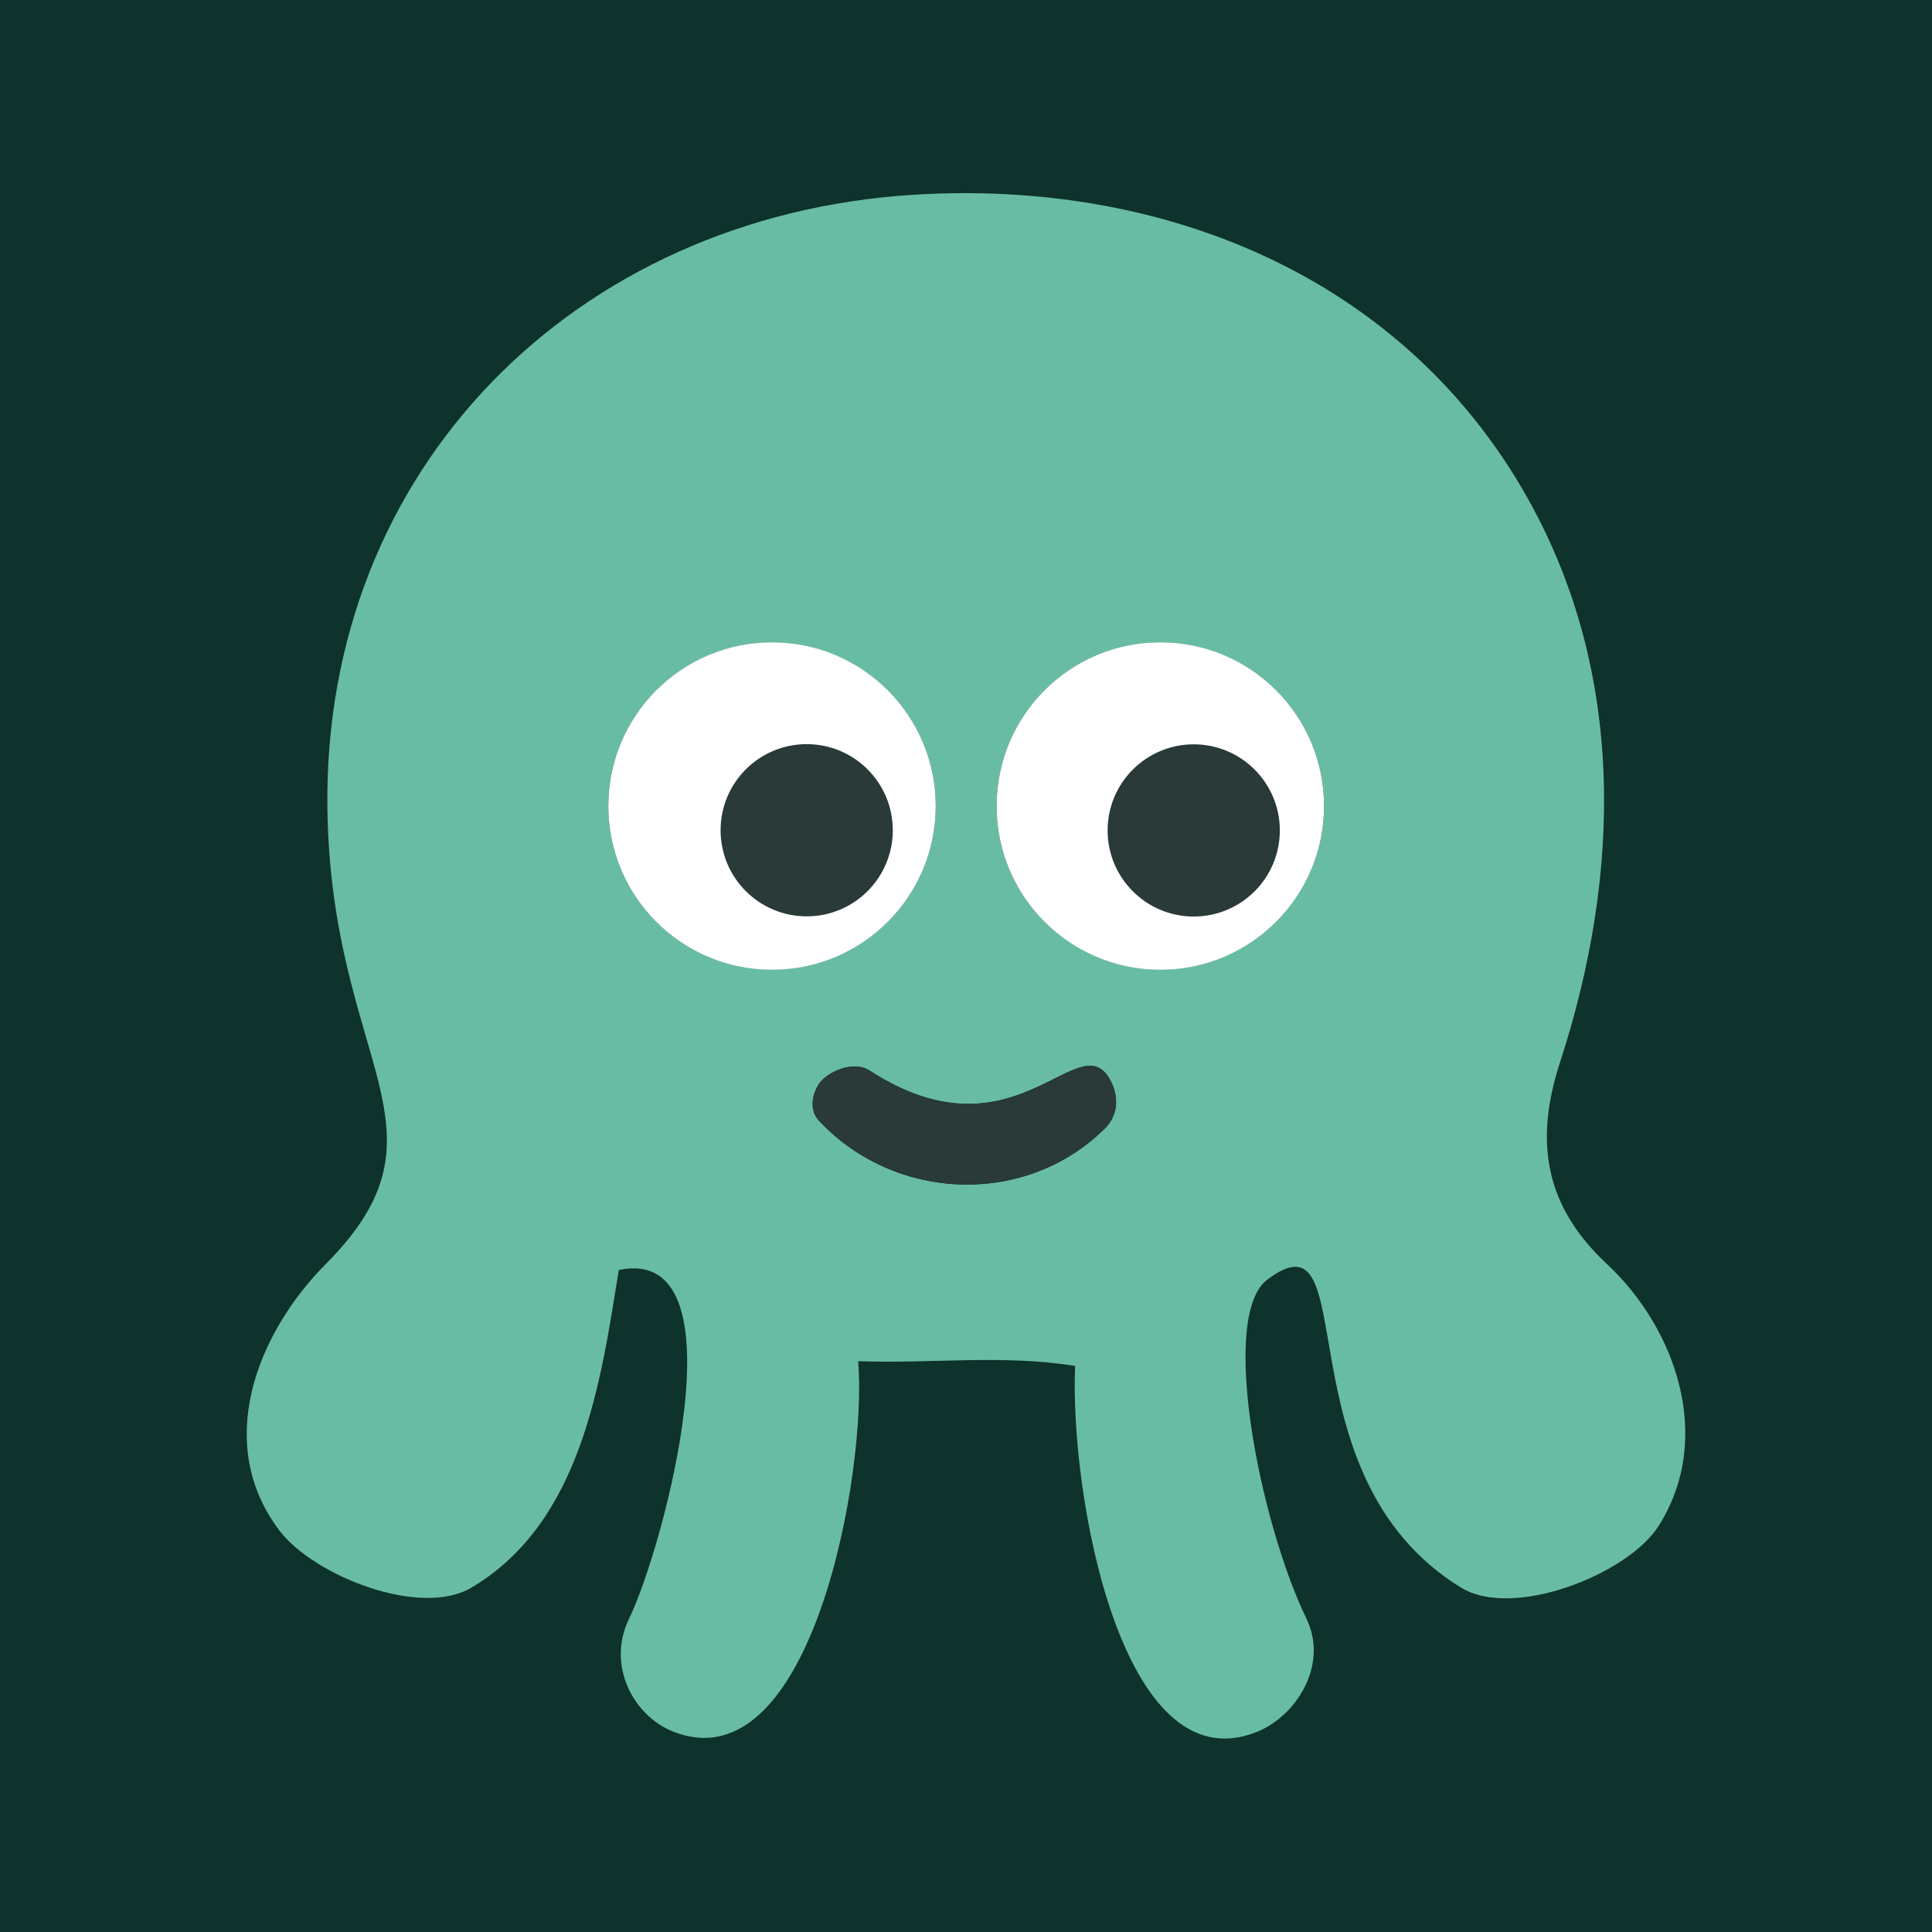
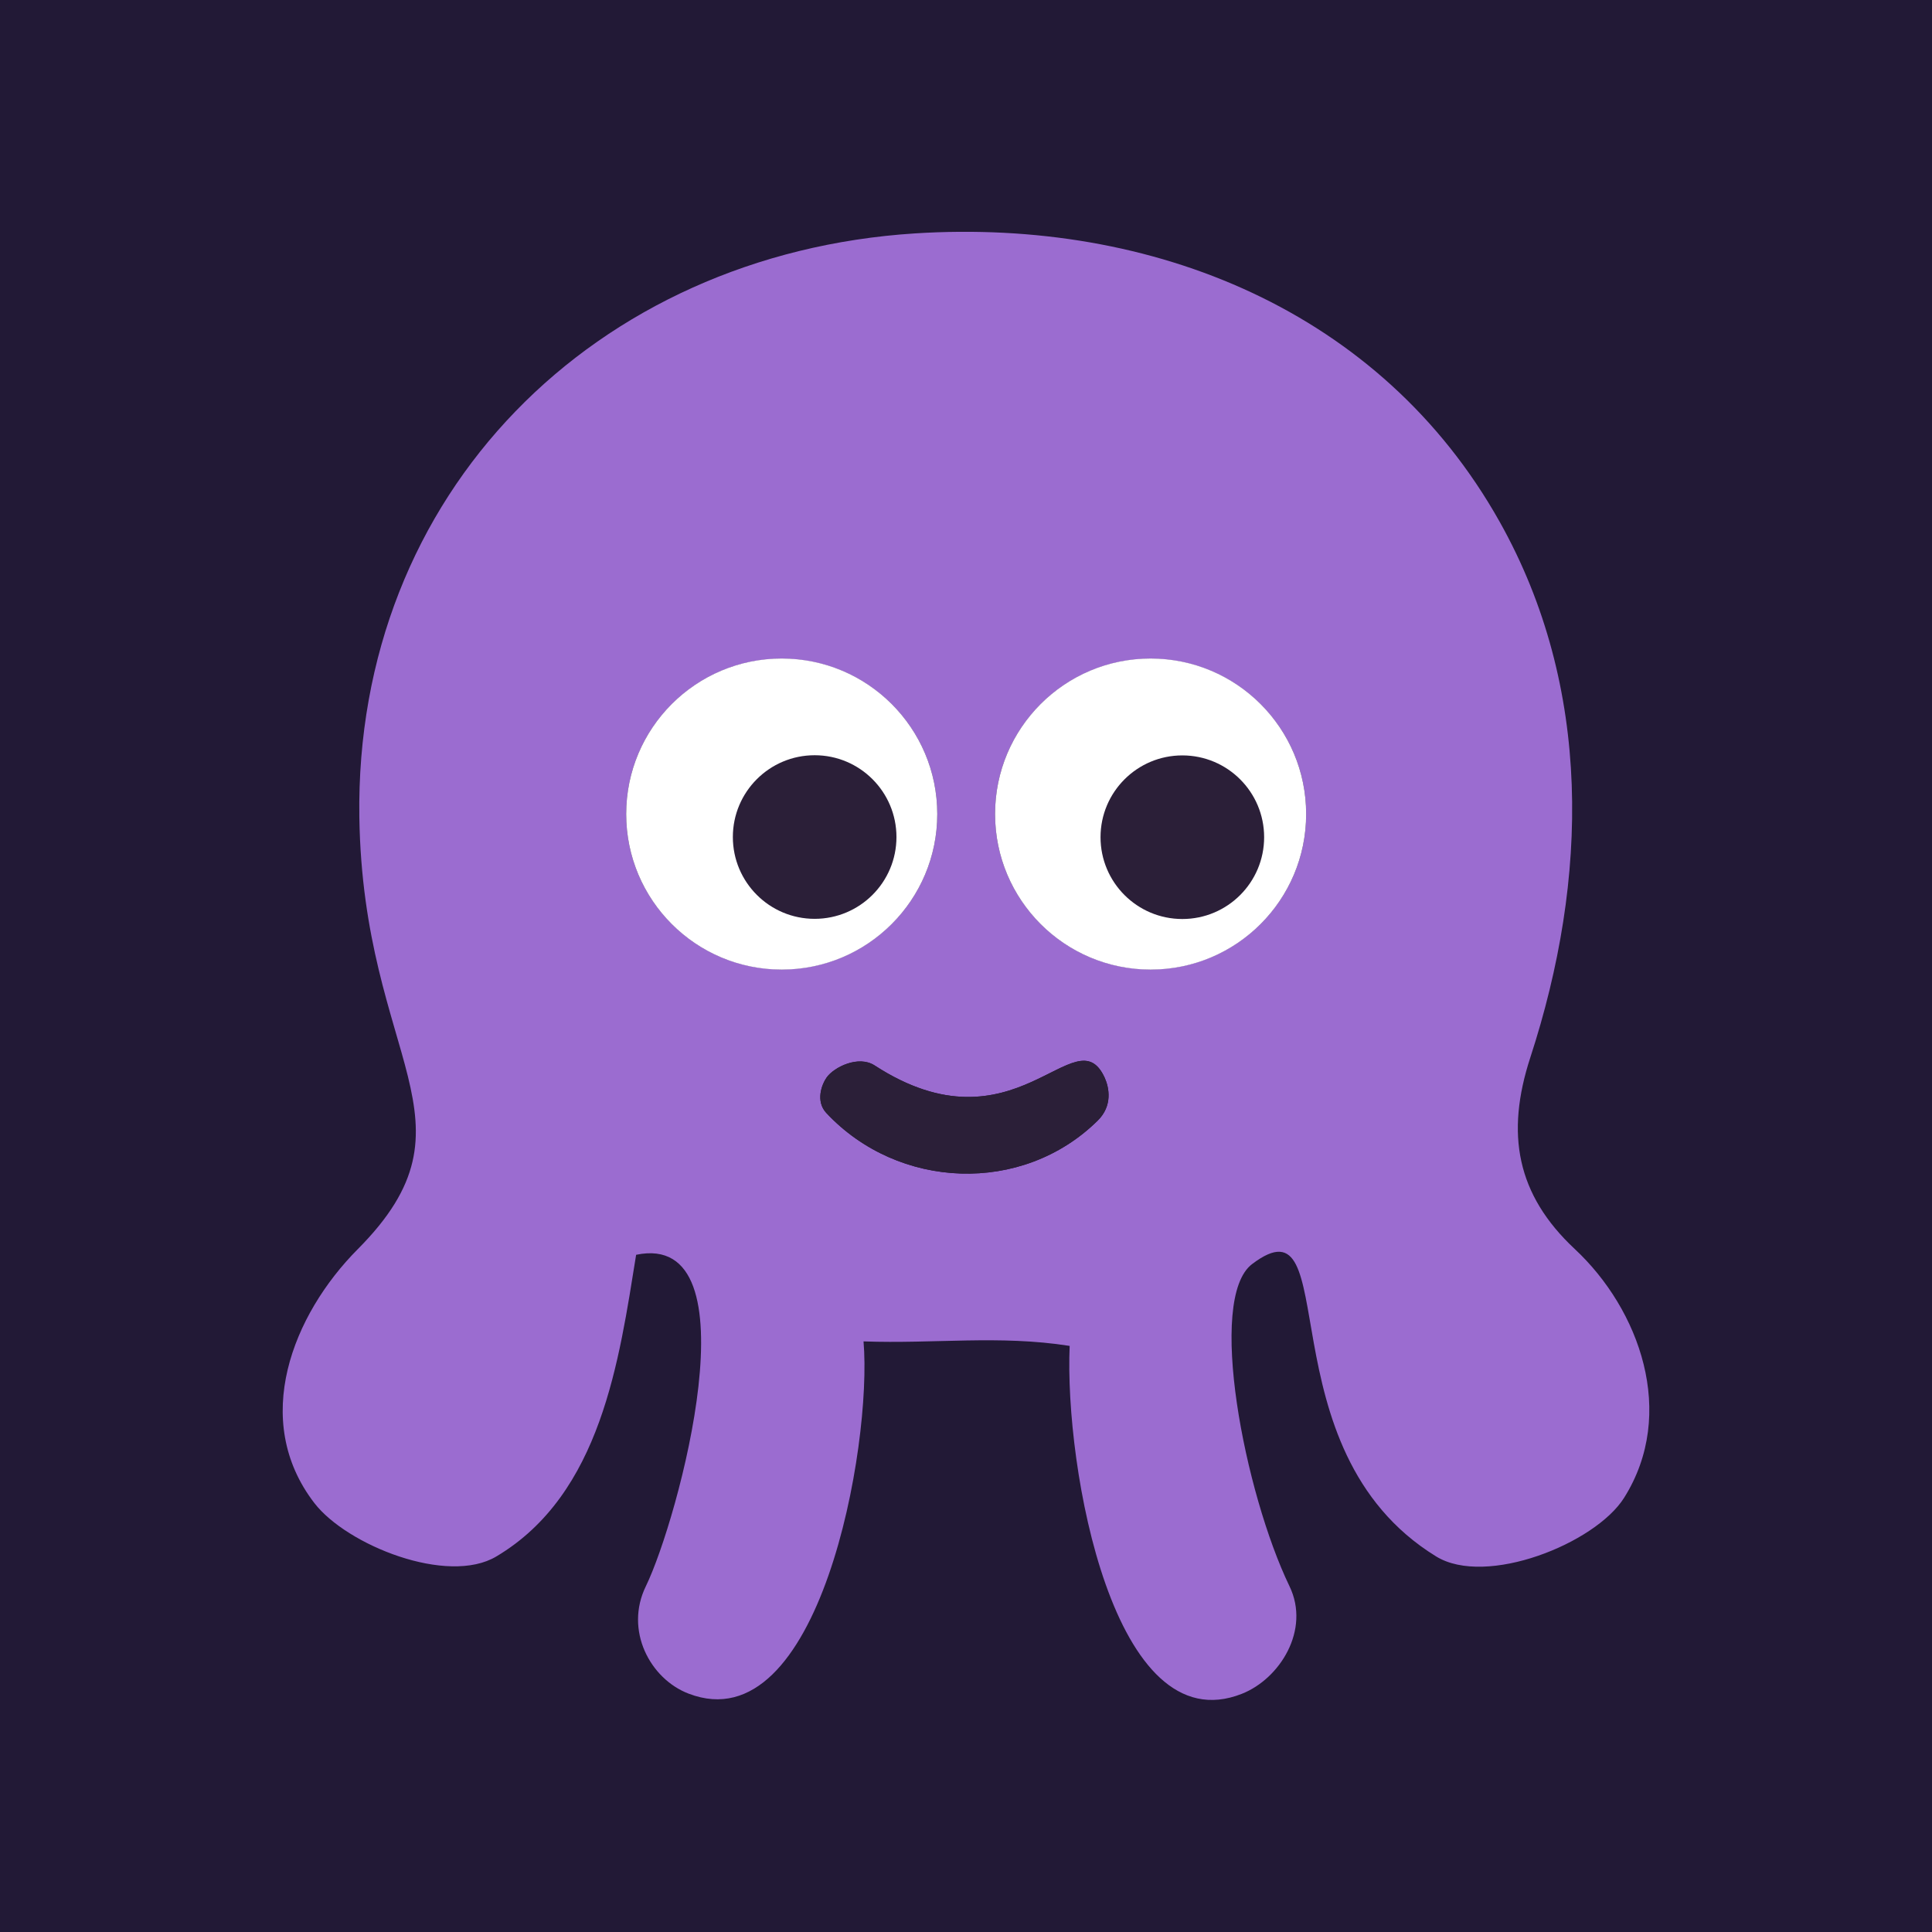
<svg xmlns="http://www.w3.org/2000/svg" width="64" height="64" viewBox="0 0 64 64">
-   <rect width="64" height="64" fill="#0E322C" />
-   <g transform="translate(8.179 6.400) scale(0.59799)">
-     <path fill="#69BCA4" d="M45.86,64.96c-4.09-.64-7.87-.11-12-.26.52,6.07-2.57,23.47-10.2,20.54-2.25-.86-3.75-3.7-2.49-6.27,1.87-3.84,6.49-20.79-.57-19.32-.99,6.13-2.03,13.95-8.15,17.59-2.85,1.7-8.72-.66-10.61-3.11-3.73-4.84-1.27-10.99,2.53-14.81,7.45-7.49.31-10.98.09-25.18C4.18,15.23,18.21,1.28,36.87.09c13.87-.88,27.18,4.52,34.08,16.81,5.43,9.67,5.19,20.83,1.79,31.25-1.45,4.45-.8,7.99,2.59,11.16,3.78,3.52,5.98,9.59,2.88,14.51-1.68,2.67-8.05,5.21-10.96,3.42-10.19-6.26-5.25-21.2-10.73-17.05-2.66,2.01-.44,13.36,2.18,18.79,1.23,2.55-.57,5.4-2.78,6.27-7.48,2.96-10.35-13.22-10.04-20.29ZM38.16,33.95c0-5-4.06-9.06-9.07-9.06s-9.07,4.06-9.07,9.06,4.06,9.06,9.07,9.06,9.07-4.06,9.07-9.06ZM59.67,33.95c0-5-4.06-9.06-9.07-9.06s-9.07,4.06-9.07,9.06,4.06,9.06,9.07,9.06,9.07-4.06,9.07-9.06ZM34.51,48.61c-.95-.62-2.37.1-2.8.7-.28.4-.66,1.38-.02,2.07,4.2,4.49,11.43,4.78,15.82.45.89-.87.67-1.94.41-2.51-1.7-3.7-5.21,4.61-13.41-.71Z" />
+   <rect width="64" height="64" fill="#221936" />
+   <g transform="translate(9.370 7.680) scale(0.56809)">
+     <path fill="#9B6CD0" d="M45.86,64.96c-4.09-.64-7.87-.11-12-.26.52,6.07-2.57,23.47-10.2,20.54-2.25-.86-3.75-3.7-2.49-6.27,1.87-3.84,6.49-20.79-.57-19.32-.99,6.13-2.03,13.95-8.15,17.59-2.85,1.7-8.72-.66-10.61-3.11-3.73-4.84-1.27-10.99,2.53-14.81,7.45-7.49.31-10.98.09-25.18C4.18,15.23,18.21,1.28,36.87.09c13.87-.88,27.18,4.52,34.08,16.81,5.43,9.67,5.19,20.83,1.79,31.25-1.45,4.45-.8,7.99,2.59,11.16,3.78,3.52,5.98,9.59,2.88,14.51-1.68,2.67-8.05,5.21-10.96,3.42-10.19-6.26-5.25-21.2-10.73-17.05-2.66,2.01-.44,13.36,2.18,18.79,1.23,2.55-.57,5.4-2.78,6.27-7.48,2.96-10.35-13.22-10.04-20.29ZM38.16,33.95c0-5-4.06-9.06-9.07-9.06s-9.07,4.06-9.07,9.06,4.06,9.06,9.07,9.06,9.07-4.06,9.07-9.06ZM59.67,33.95c0-5-4.06-9.06-9.07-9.06s-9.07,4.06-9.07,9.06,4.06,9.06,9.07,9.06,9.07-4.06,9.07-9.06ZM34.51,48.61c-.95-.62-2.37.1-2.8.7-.28.4-.66,1.38-.02,2.07,4.2,4.49,11.43,4.78,15.82.45.89-.87.67-1.94.41-2.51-1.7-3.7-5.21,4.61-13.41-.71Z" />
    <circle cx="29.09" cy="33.95" r="9.07" fill="#fff" />
    <circle cx="50.60" cy="33.95" r="9.07" fill="#fff" />
-     <path fill="#293A38" d="M34.51,48.61c8.2,5.32,11.71-2.99,13.41.71.26.57.48,1.64-.41,2.51-4.39,4.33-11.62,4.04-15.82-.45-.64-.69-.27-1.67.02-2.07.42-.6,1.85-1.31,2.8-.7Z" />
-     <circle cx="31.01" cy="35.29" r="4.77" fill="#293A38" />
-     <circle cx="52.45" cy="35.30" r="4.77" fill="#293A38" />
+     <path fill="#2B1F38" d="M34.51,48.61c8.2,5.32,11.71-2.99,13.41.71.26.57.48,1.64-.41,2.51-4.39,4.33-11.62,4.04-15.82-.45-.64-.69-.27-1.67.02-2.07.42-.6,1.85-1.31,2.8-.7Z" />
+     <circle cx="31.01" cy="35.29" r="4.77" fill="#2B1F38" />
+     <circle cx="52.45" cy="35.30" r="4.77" fill="#2B1F38" />
  </g>
</svg>
